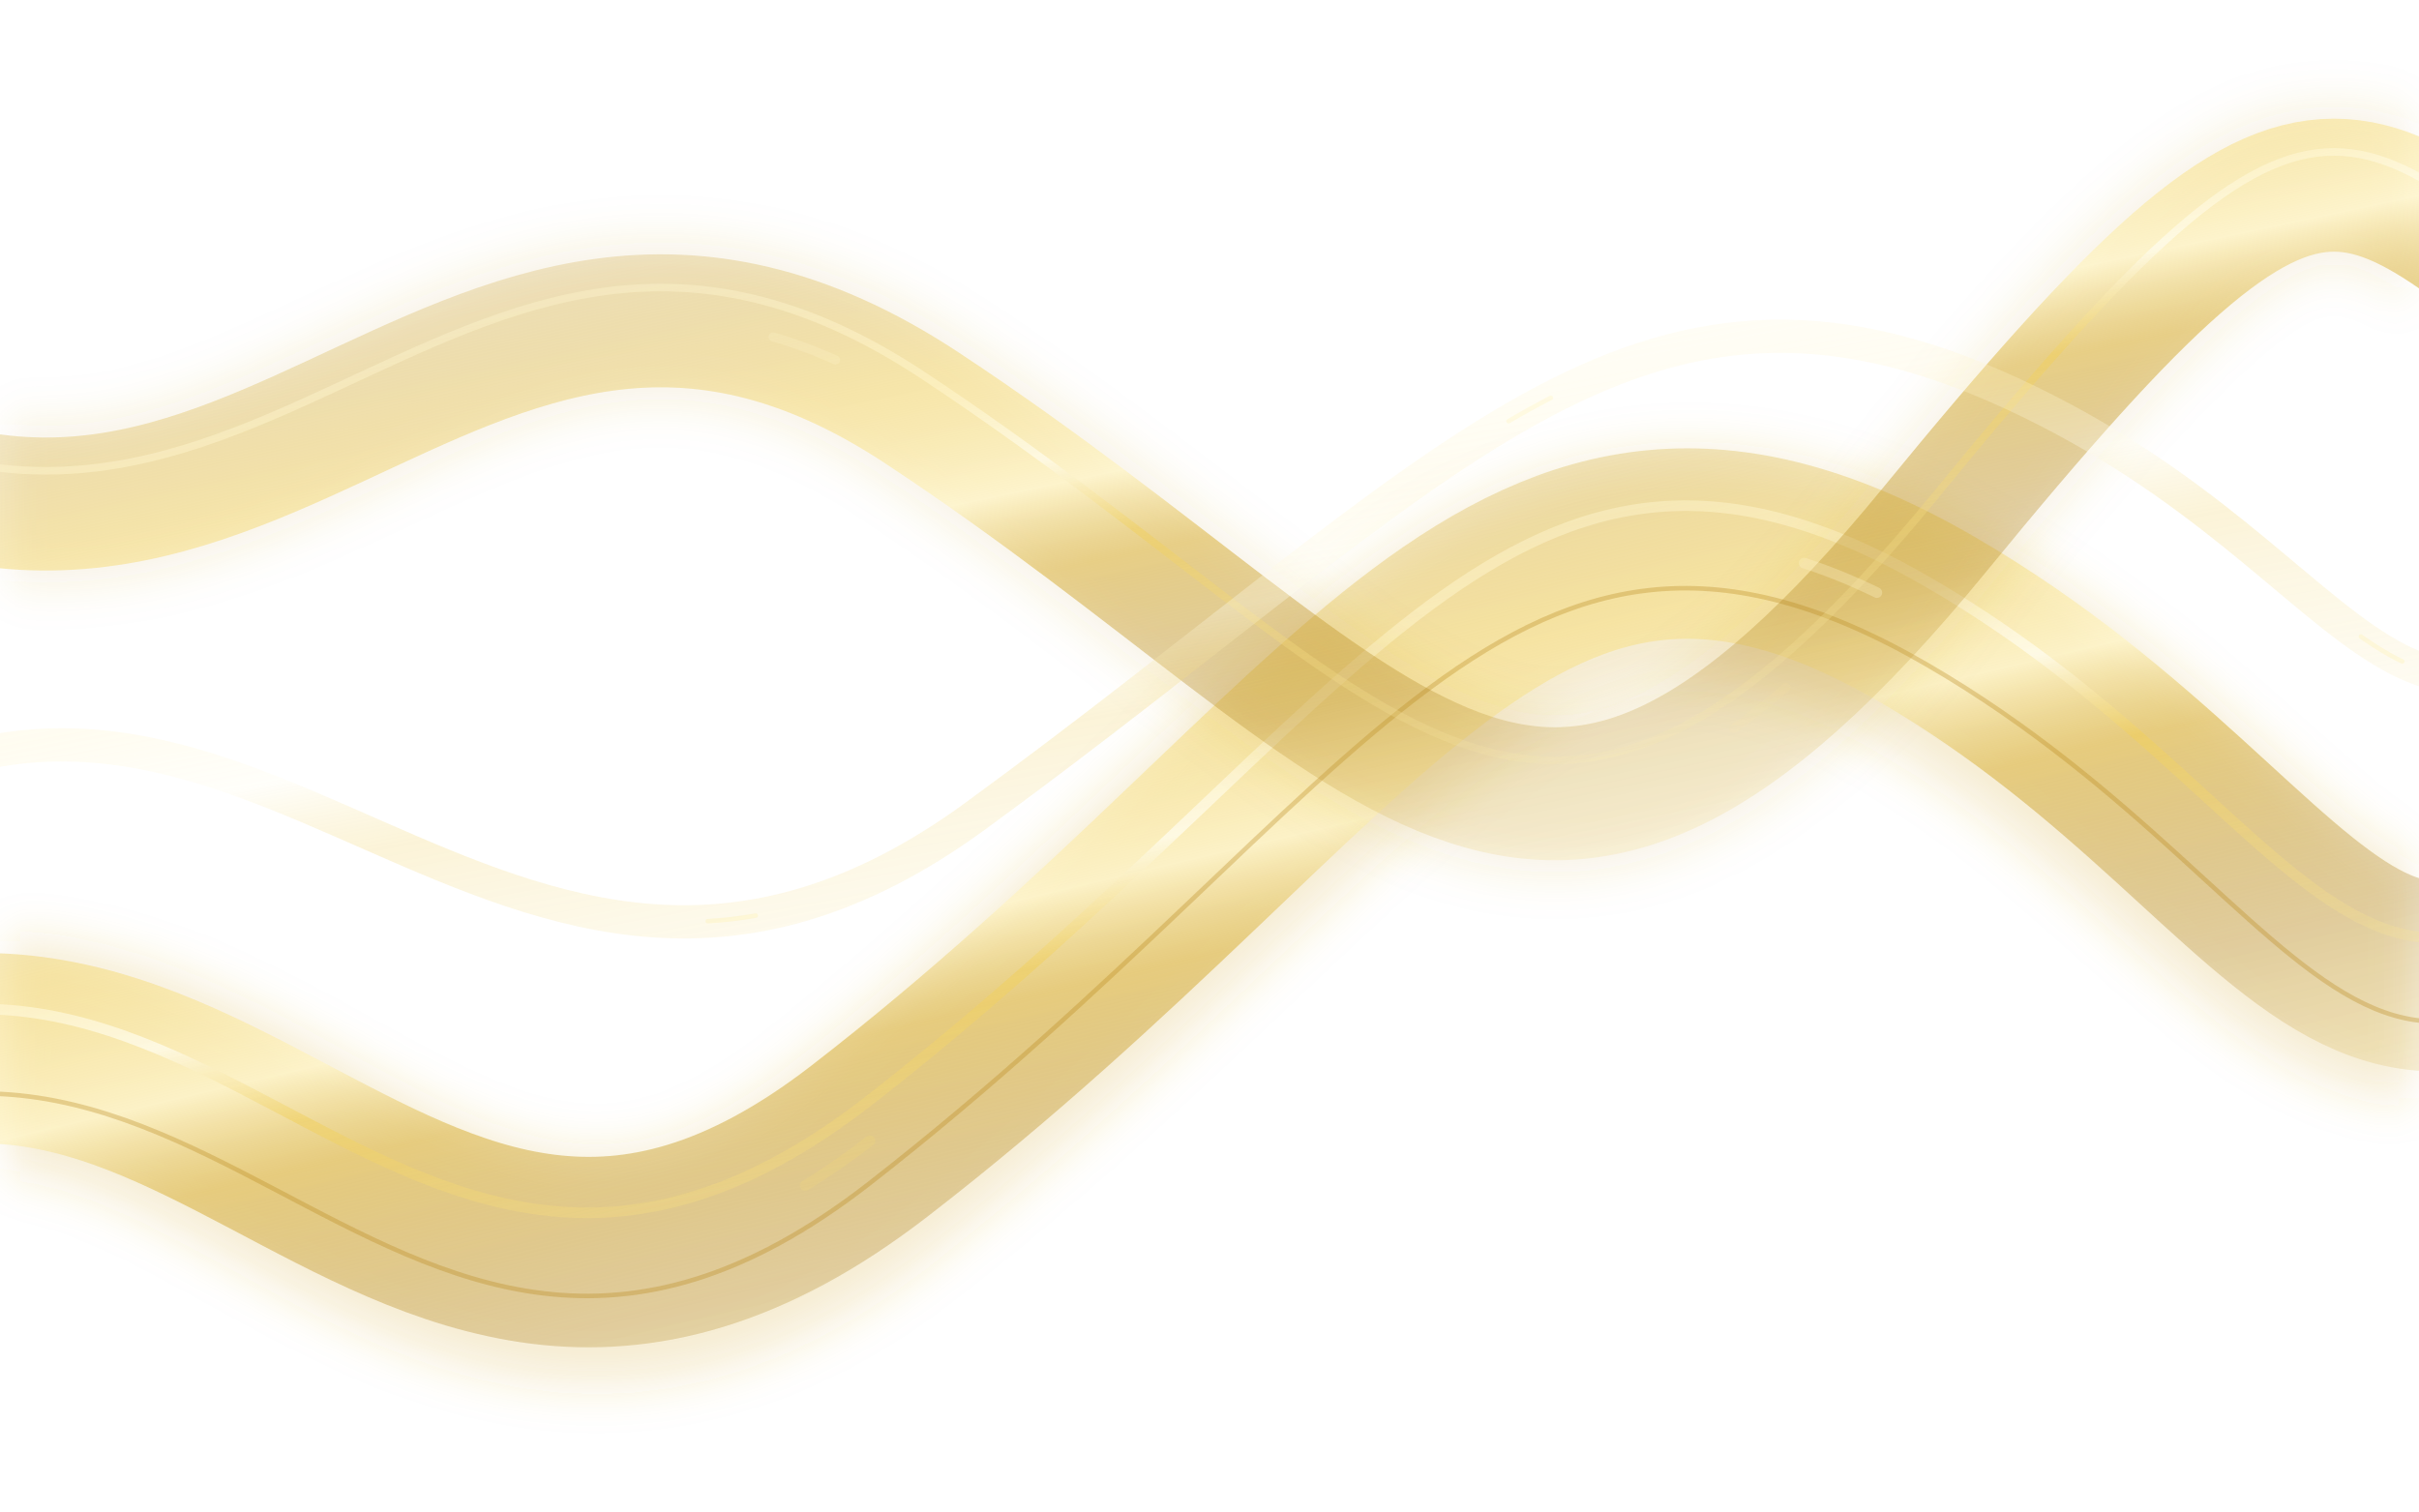
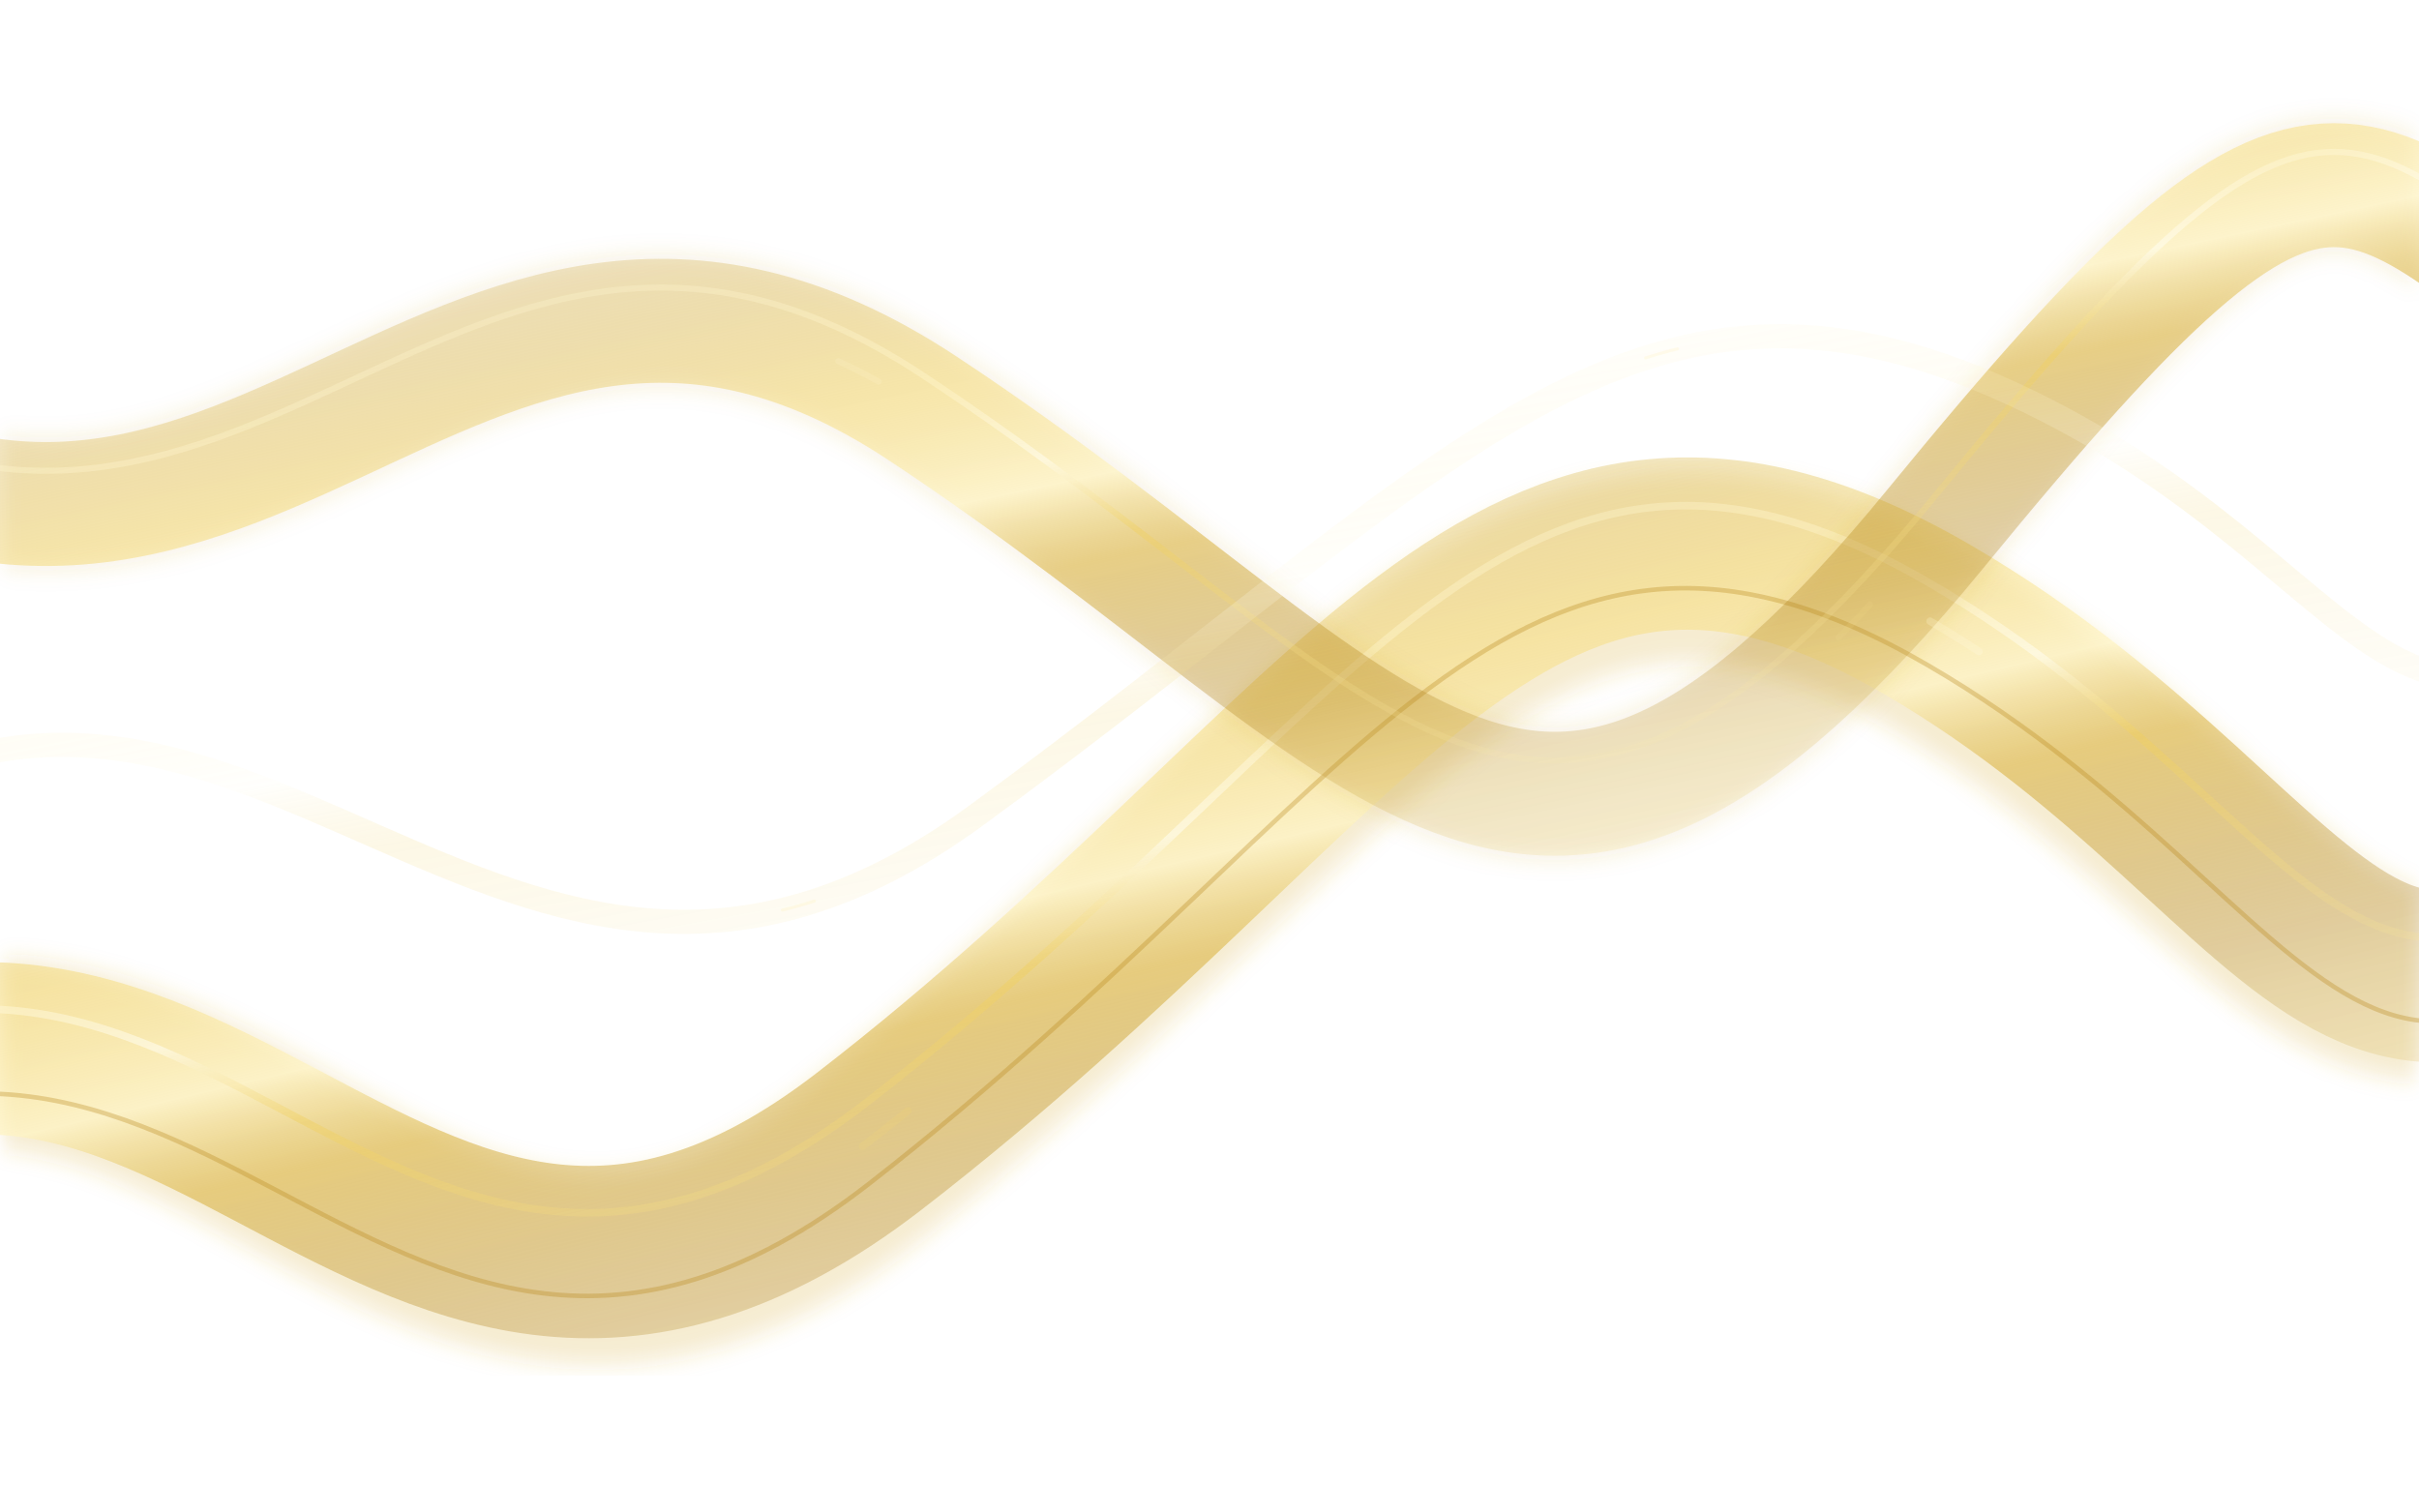
<svg xmlns="http://www.w3.org/2000/svg" viewBox="0 0 1600 1000" preserveAspectRatio="xMidYMid slice">
  <defs>
    <linearGradient id="liquidGold" x1="0" y1="0" x2="1" y2="1">
      <stop offset="0" stop-color="#76500b" stop-opacity=".02" />
      <stop offset=".2" stop-color="#c69b24" stop-opacity=".22" />
      <stop offset=".36" stop-color="#f4d76c" stop-opacity=".48" />
      <stop offset=".47" stop-color="#fff4c2" stop-opacity=".7" />
      <stop offset=".54" stop-color="#d7ad31" stop-opacity=".52" />
      <stop offset=".7" stop-color="#a87912" stop-opacity=".28" />
      <stop offset=".88" stop-color="#f0d46b" stop-opacity=".16" />
      <stop offset="1" stop-color="#76500b" stop-opacity=".02" />
    </linearGradient>
    <linearGradient id="goldGloss" x1="0" y1="0" x2="0.9" y2="1">
      <stop offset="0" stop-color="#fff9d9" stop-opacity="0" />
      <stop offset=".42" stop-color="#fff5cb" stop-opacity=".8" />
      <stop offset=".5" stop-color="#fffdf0" stop-opacity=".95" />
      <stop offset=".58" stop-color="#f0cf5c" stop-opacity=".7" />
      <stop offset="1" stop-color="#fff9d9" stop-opacity="0" />
    </linearGradient>
-     <filter id="goldBloom" x="-25%" y="-25%" width="150%" height="150%">
-       <feGaussianBlur stdDeviation="16" />
+     <filter id="goldBloom" x="-15%" y="-15%" width="130%" height="130%">
+       <feGaussianBlur stdDeviation="7" />
    </filter>
  </defs>
  <g fill="none" stroke-linecap="round" stroke-linejoin="round">
-     <path d="M-210 790 C115 495 252 1020 570 770 S1000 270 1270 420 S1570 830 1820 470" stroke="#d8ad35" stroke-opacity=".23" stroke-width="150" filter="url(#goldBloom)" />
-     <path d="M-220 785 C120 495 245 1010 575 755 S1000 250 1275 410 S1570 820 1820 465" stroke="url(#liquidGold)" stroke-width="126" />
-     <path d="M-220 758 C120 470 245 985 575 728 S1000 226 1275 385 S1570 795 1820 440" stroke="url(#goldGloss)" stroke-width="7" opacity=".78" />
+     <path d="M-210 790 C115 495 252 1020 570 770 S1000 270 1270 420 S1570 830 1820 470" stroke="#d8ad35" stroke-opacity=".23" stroke-width="126" filter="url(#goldBloom)" />
+     <path d="M-220 785 C120 495 245 1010 575 755 S1000 250 1275 410 S1570 820 1820 465" stroke="url(#liquidGold)" stroke-width="114" />
+     <path d="M-220 758 C120 470 245 985 575 728 S1000 226 1275 385 S1570 795 1820 440" stroke="url(#goldGloss)" stroke-width="5" opacity=".62" />
    <path d="M-220 815 C120 525 245 1040 575 783 S1000 280 1275 440 S1570 850 1820 495" stroke="#b78316" stroke-opacity=".32" stroke-width="3" />
-     <path d="M-180 250 C155 510 292 60 610 270 S1010 680 1280 350 S1550 100 1770 270" stroke="#c9a227" stroke-opacity=".14" stroke-width="104" filter="url(#goldBloom)" />
-     <path d="M-180 250 C155 510 292 60 610 270 S1010 680 1280 350 S1550 100 1770 270" stroke="url(#liquidGold)" stroke-width="88" />
-     <path d="M-180 228 C155 488 292 38 610 248 S1010 658 1280 328 S1550 78 1770 248" stroke="url(#goldGloss)" stroke-width="5" opacity=".72" />
-     <path class="gold-current gold-current-a" d="M-220 785 C120 495 245 1010 575 755 S1000 250 1275 410 S1570 820 1820 465" stroke="url(#goldGloss)" stroke-width="7" stroke-dasharray="52 760" opacity=".42" />
-     <path class="gold-current gold-current-b" d="M-180 250 C155 510 292 60 610 270 S1010 680 1280 350 S1550 100 1770 270" stroke="url(#goldGloss)" stroke-width="6" stroke-dasharray="44 690" opacity=".36" />
-     <path class="gold-current gold-current-c" d="M-130 555 C160 340 330 770 645 540 S1080 145 1330 260 S1580 570 1790 345" stroke="#fff3b0" stroke-width="3" stroke-dasharray="32 600" opacity=".3" />
-     <path d="M-130 555 C160 340 330 770 645 540 S1080 145 1330 260 S1580 570 1790 345" stroke="url(#goldGloss)" stroke-width="22" opacity=".34" />
+     <path d="M-180 250 C155 510 292 60 610 270 S1010 680 1280 350 S1550 100 1770 270" stroke="#c9a227" stroke-opacity=".14" stroke-width="88" filter="url(#goldBloom)" />
+     <path d="M-180 250 C155 510 292 60 610 270 S1010 680 1280 350 S1550 100 1770 270" stroke="url(#liquidGold)" stroke-width="82" />
+     <path d="M-180 228 C155 488 292 38 610 248 S1010 658 1280 328 S1550 78 1770 248" stroke="url(#goldGloss)" stroke-width="4" opacity=".58" />
+     <path class="gold-current gold-current-a" d="M-220 785 C120 495 245 1010 575 755 S1000 250 1275 410 S1570 820 1820 465" stroke="url(#goldGloss)" stroke-width="5" stroke-dasharray="38 820" opacity=".32" />
+     <path class="gold-current gold-current-b" d="M-180 250 C155 510 292 60 610 270 S1010 680 1280 350 S1550 100 1770 270" stroke="url(#goldGloss)" stroke-width="4" stroke-dasharray="30 750" opacity=".28" />
+     <path class="gold-current gold-current-c" d="M-130 555 C160 340 330 770 645 540 S1080 145 1330 260 S1580 570 1790 345" stroke="#fff3b0" stroke-width="2" stroke-dasharray="22 660" opacity=".22" />
+     <path d="M-130 555 C160 340 330 770 645 540 S1080 145 1330 260 S1580 570 1790 345" stroke="url(#goldGloss)" stroke-width="16" opacity=".22" />
  </g>
  <style>

  .gold-current { stroke-linecap: round; animation-timing-function: linear; animation-iteration-count: infinite; }
  .gold-current-a { animation: gold-current-forward 8.5s infinite linear; }
  .gold-current-b { animation: gold-current-reverse 10.5s infinite linear; }
  .gold-current-c { animation: gold-current-forward 7.2s infinite linear; }
  @keyframes gold-current-forward { from { stroke-dashoffset: 825; } to { stroke-dashoffset: 0; } }
  @keyframes gold-current-reverse { from { stroke-dashoffset: 0; } to { stroke-dashoffset: 718; } }
  @keyframes liquid-gold-drift {
    0% { transform: translate3d(-1.2%, -.4%, 0) scale(1); }
    50% { transform: translate3d(.4%, .3%, 0) scale(1.018); }
    100% { transform: translate3d(1.2%, .7%, 0) scale(1.03); }
  }
  @media (prefers-reduced-motion: reduce) { svg, .gold-current { animation: none !important; } }
</style>
</svg>
